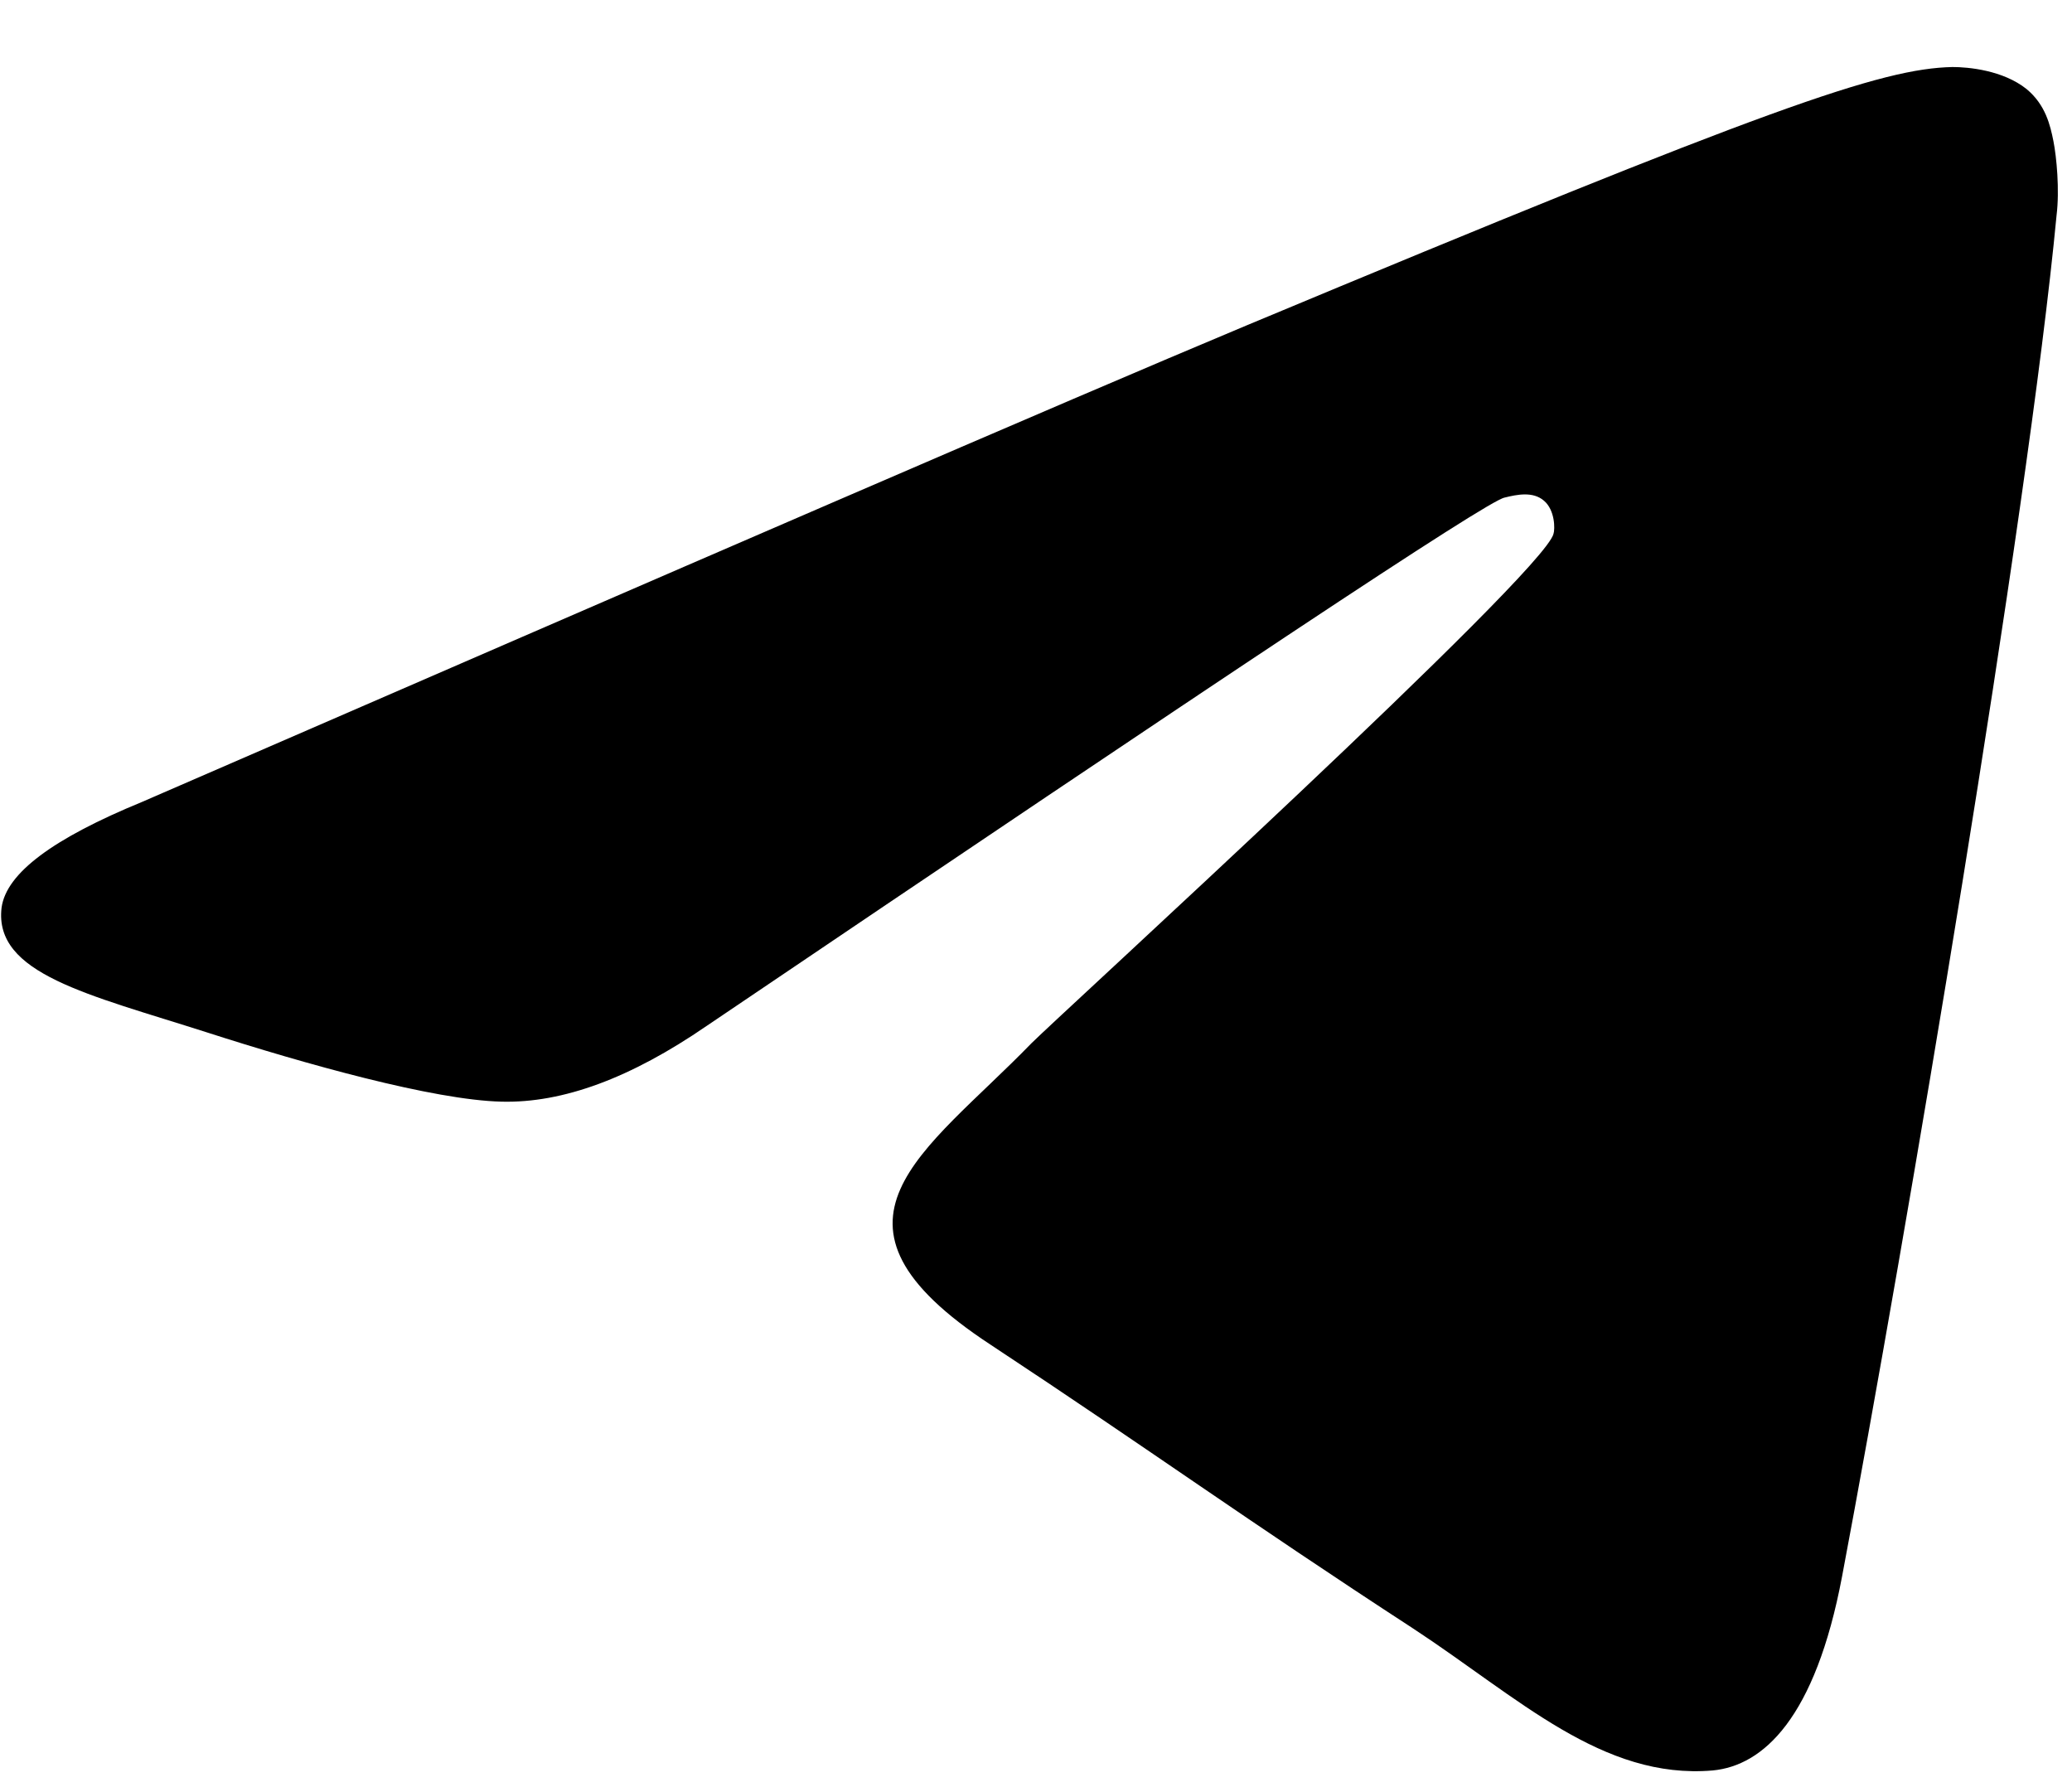
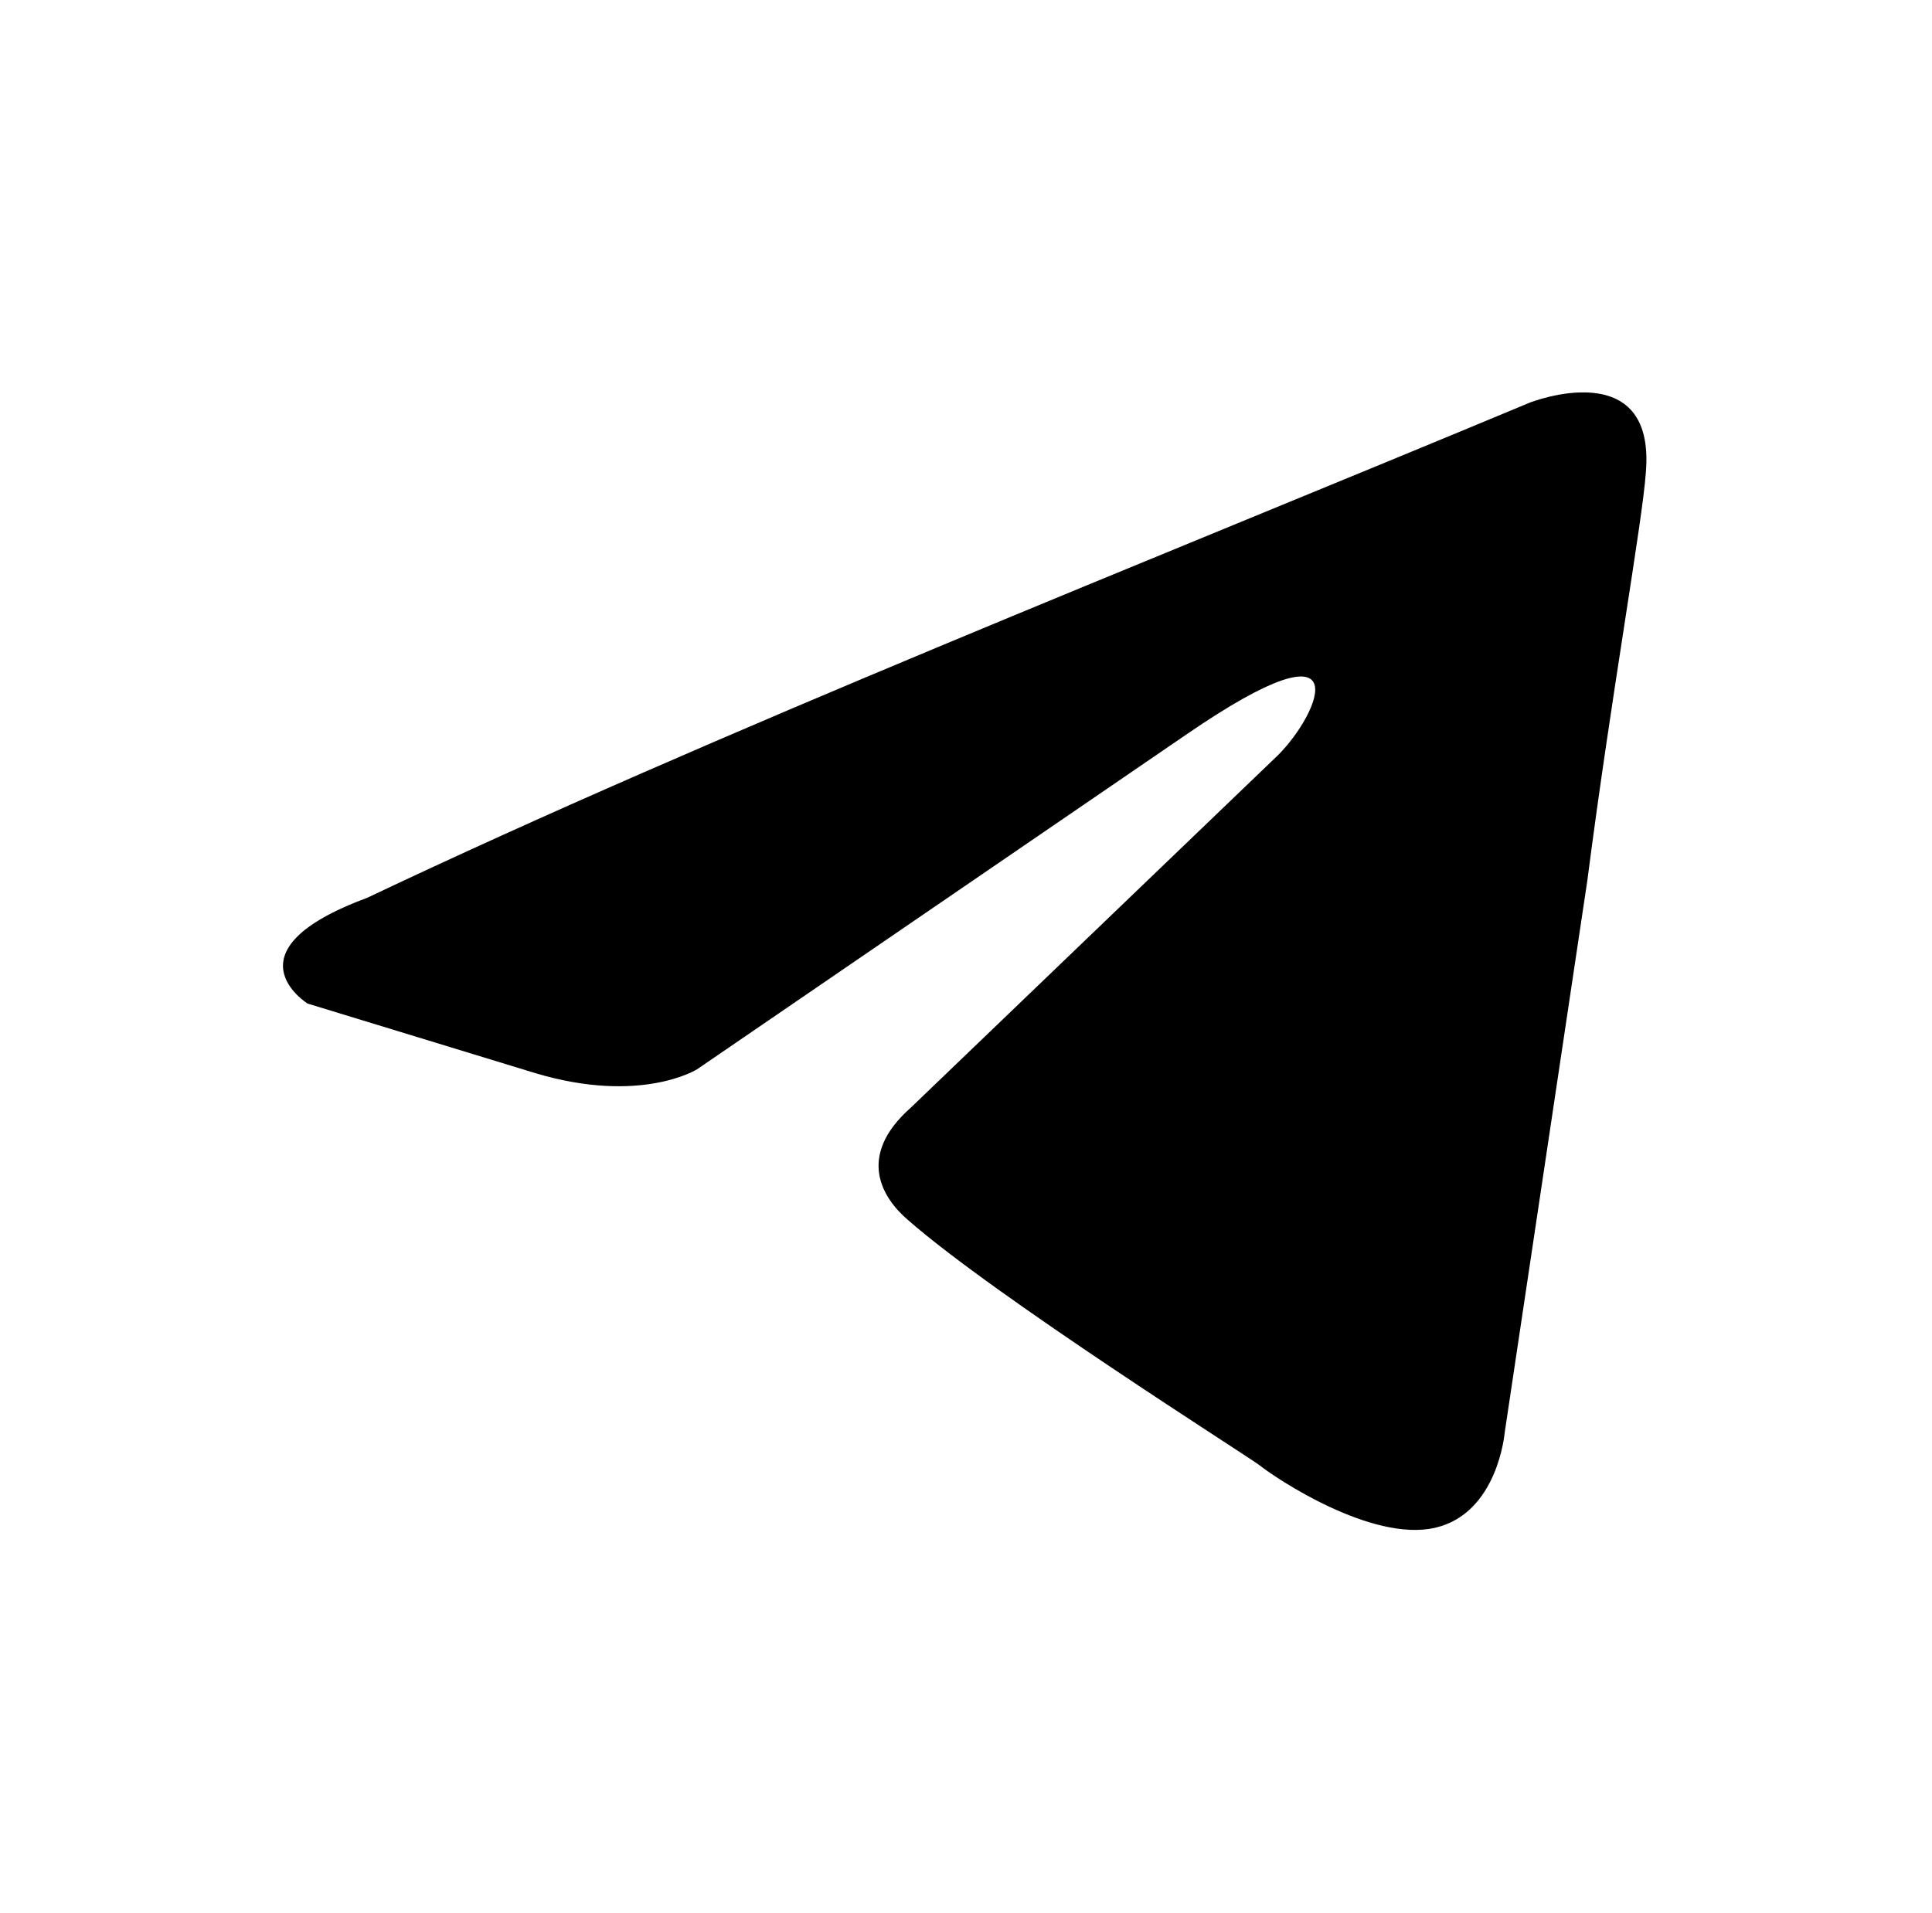
- <svg xmlns="http://www.w3.org/2000/svg" width="29" height="25" viewBox="0 0 29 25" fill="none">
-   <path fill-rule="evenodd" clip-rule="evenodd" d="M1.986 11.224C9.712 7.869 14.855 5.639 17.438 4.558C24.789 1.489 26.334 0.96 27.327 0.938C27.548 0.938 28.034 0.982 28.365 1.247C28.63 1.467 28.696 1.754 28.74 1.975C28.784 2.196 28.828 2.659 28.784 3.013C28.387 7.207 26.665 17.383 25.782 22.062C25.407 24.049 24.678 24.711 23.972 24.778C22.427 24.91 21.257 23.762 19.778 22.791C17.438 21.268 16.136 20.319 13.862 18.818C11.235 17.096 12.935 16.147 14.436 14.601C14.833 14.204 21.61 8.023 21.743 7.471C21.765 7.405 21.765 7.14 21.61 7.008C21.456 6.875 21.235 6.92 21.058 6.964C20.816 7.008 17.107 9.48 9.889 14.359C8.829 15.087 7.88 15.44 7.019 15.418C6.07 15.396 4.26 14.888 2.891 14.447C1.236 13.917 -0.089 13.63 0.022 12.703C0.088 12.217 0.75 11.732 1.986 11.224Z" fill="currentColor" />
+ <svg xmlns="http://www.w3.org/2000/svg" width="103" height="102" viewBox="0 0 103 102" fill="none">
+   <path d="M81.564 21.467C81.564 21.467 88.287 18.824 87.744 25.2C87.564 27.825 85.906 37.016 84.625 46.955L80.218 76.401C80.218 76.401 79.856 80.713 76.492 81.473C73.129 82.232 68.071 78.871 67.134 78.124C66.385 77.563 53.087 69.163 48.401 65.052C47.089 63.93 45.587 61.685 48.572 59.052L68.153 40.251C70.39 37.995 72.62 32.74 63.288 39.139L37.161 57.021C37.161 57.021 34.175 58.904 28.561 57.232L16.398 53.515C16.398 53.515 11.902 50.716 19.561 47.883C38.234 39.02 61.207 29.959 81.564 21.467Z" fill="currentColor" />
</svg>
